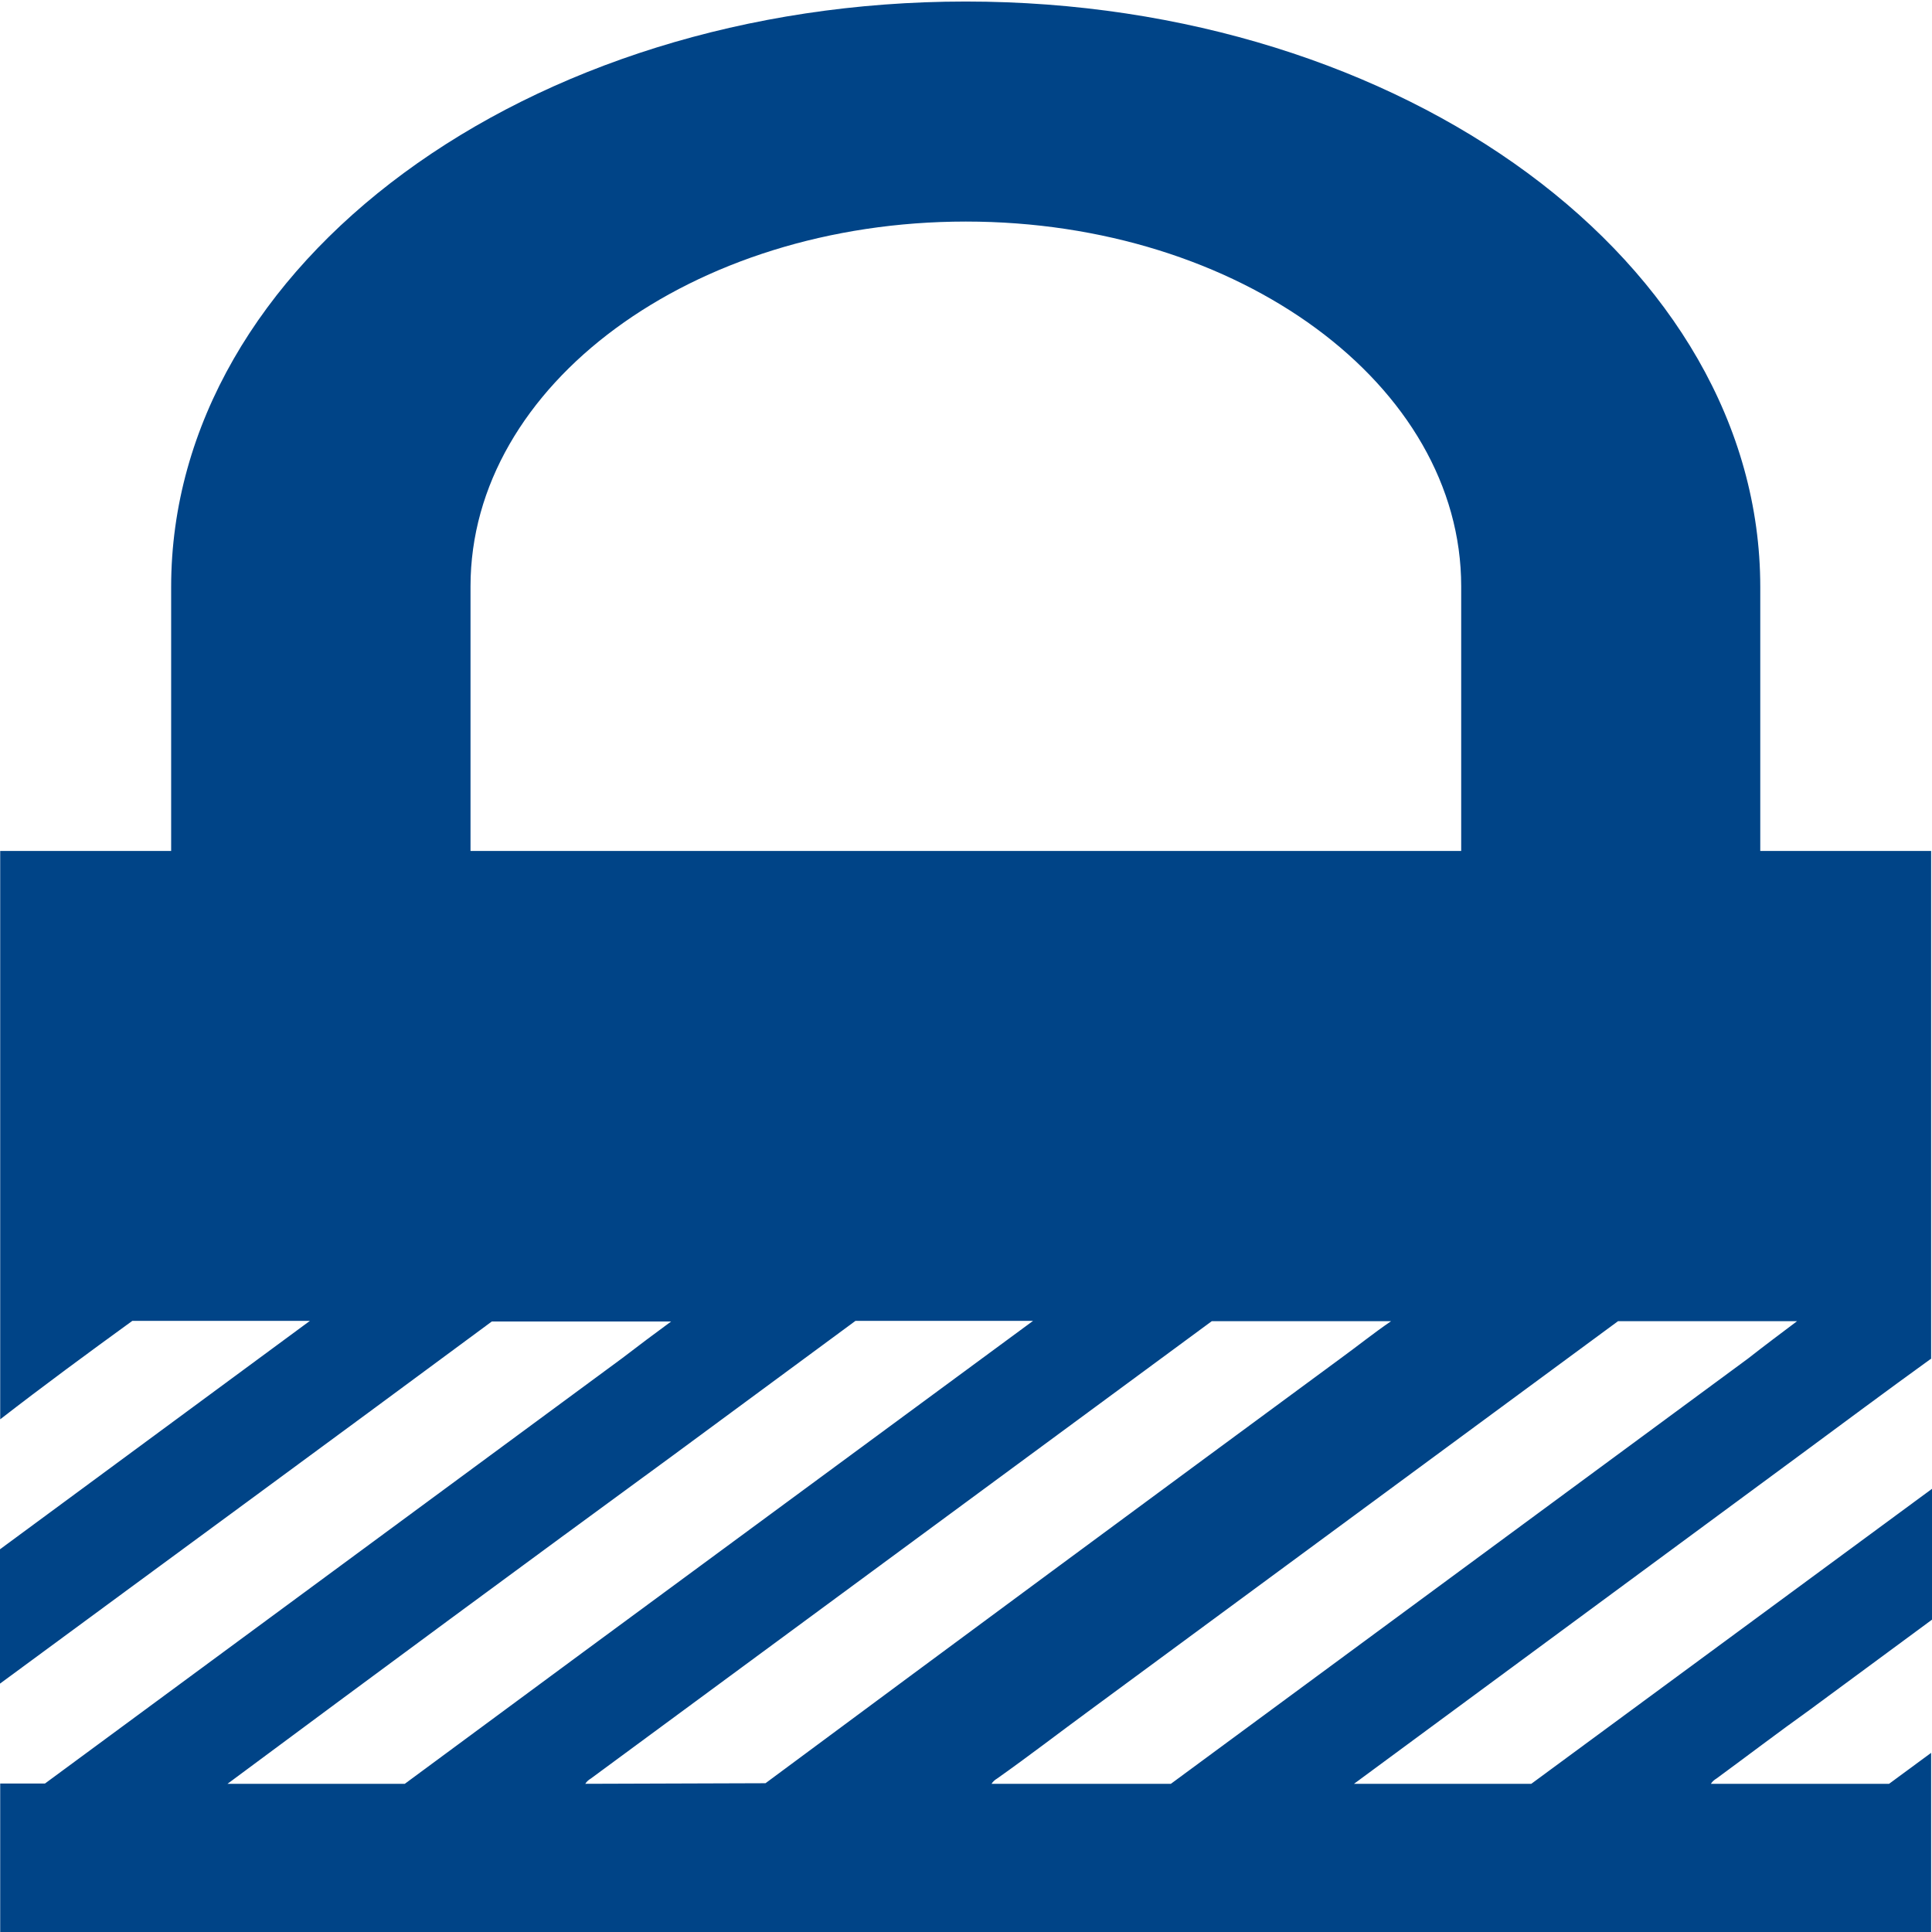
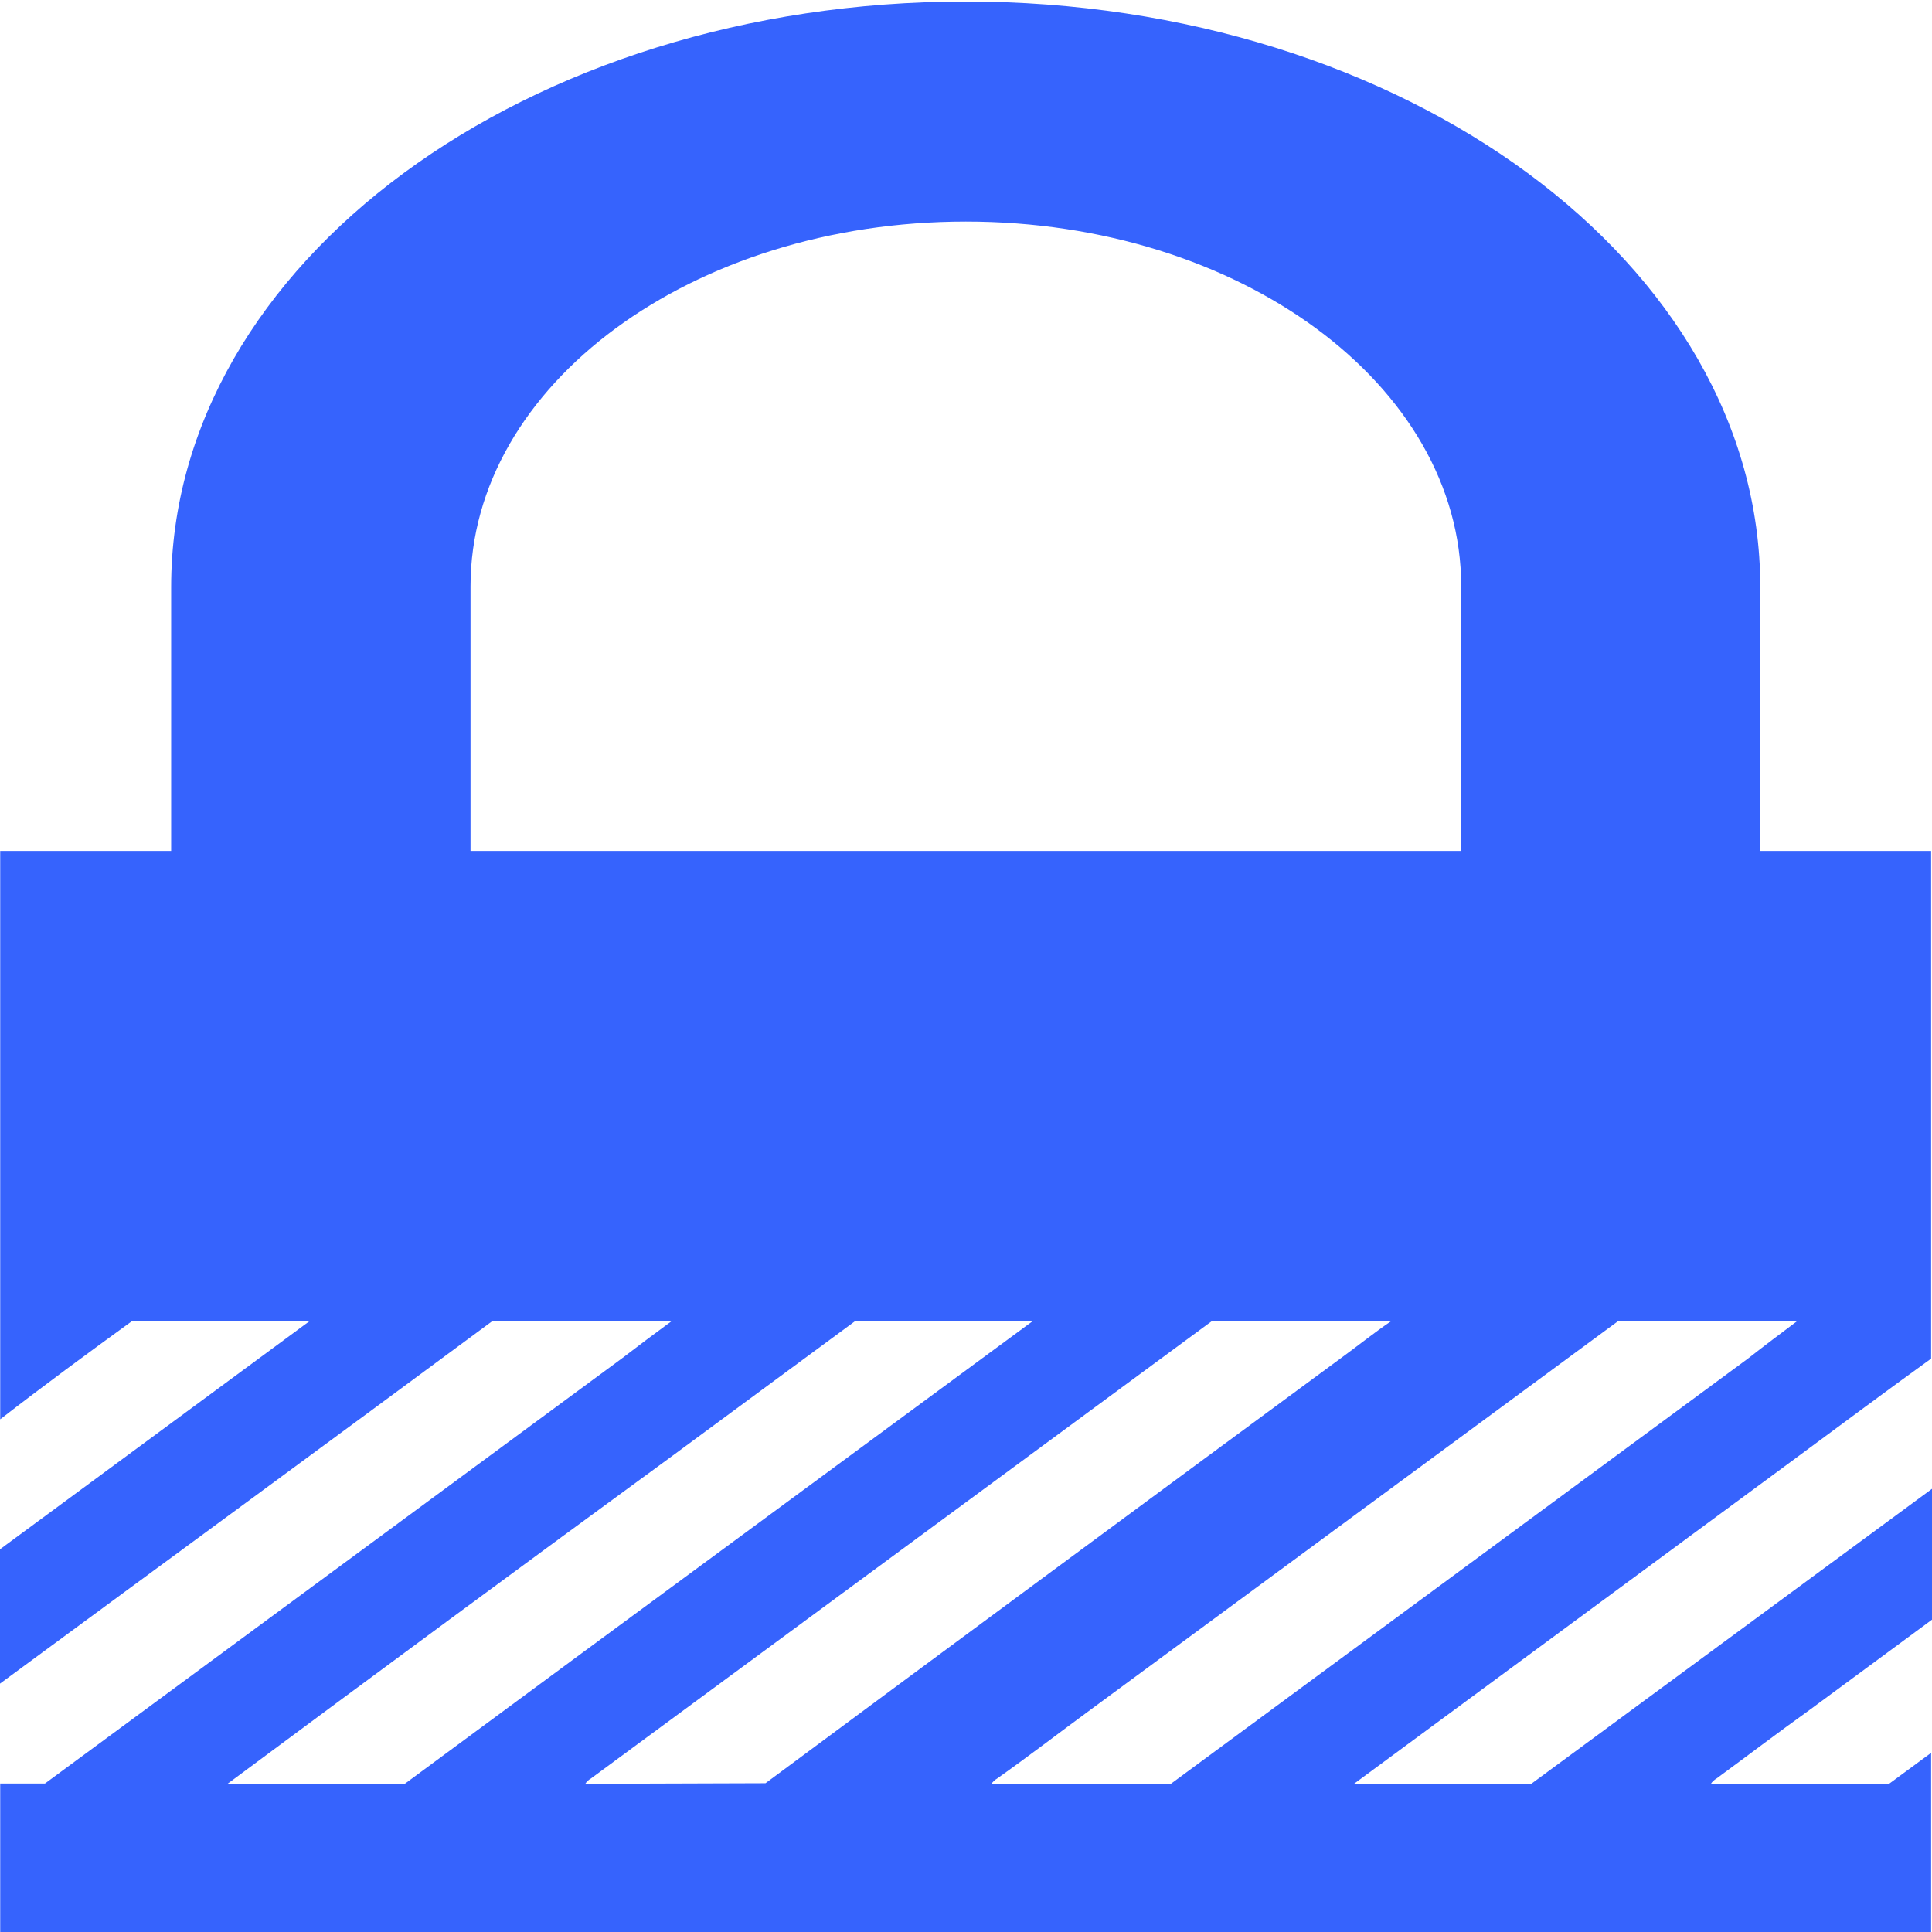
<svg xmlns="http://www.w3.org/2000/svg" id="svg733" version="1.1" viewBox="0 0 6.615 6.615" height="25" width="25">
  <defs id="defs727" />
  <g transform="translate(0,-290.3854)" id="layer1">
-     <path style="fill:#004487;stroke-width:0.514" d="m 6.612,295.039 v -1.74 H 6.027 v -0.904 a 2.72,2.004 0 1 0 -5.441,0 v 0.904 H 6.9111563e-4 v 1.946 C 0.149,295.13 0.3,295.019 0.453,294.908 H 1.061 l -1.061,0.782 v 0.46 C 0.562,295.736 1.126,295.323 1.684,294.91 h 0.614 c -0.056,0.041 -0.112,0.083 -0.168,0.126 -0.659,0.485 -1.317,0.971 -1.976,1.456 H 6.9041563e-4 v 0.513 H 6.612 v -0.618 l -0.144,0.106 h -0.61 a 0.065,0.048 0 0 1 0.019,-0.018 c 0.105,-0.077 0.21,-0.157 0.319,-0.235 l 0.419,-0.309 v -0.448 l -0.762,0.561 -0.61,0.449 H 4.636 l 1.526,-1.125 c 0.149,-0.11 0.298,-0.221 0.449,-0.33 z m -5.001,-1.74 v -0.906 a 1.696,1.249 0 0 1 3.392,0 v 0.906 z m -0.225,3.194 H 0.779 c 0.505,-0.375 1.013,-0.75 1.526,-1.125 l 0.624,-0.46 h 0.608 l -1.54,1.134 z m 0.618,0 a 0.065,0.048 0 0 1 0.019,-0.018 l 0.319,-0.235 1.807,-1.331 h 0.614 c -0.06,0.041 -0.112,0.083 -0.171,0.126 -0.659,0.485 -1.317,0.971 -1.971,1.456 z m 3.981,-1.456 c -0.659,0.485 -1.317,0.971 -1.976,1.456 H 3.395 a 0.065,0.048 0 0 1 0.019,-0.018 c 0.109,-0.077 0.214,-0.158 0.319,-0.235 l 1.807,-1.331 H 6.153 c -0.057,0.043 -0.112,0.084 -0.168,0.128 z" id="ssl-security" />
+     <path style="fill:#3663fd;stroke-width:0.514" d="m 6.612,295.039 v -1.74 H 6.027 v -0.904 a 2.72,2.004 0 1 0 -5.441,0 v 0.904 H 6.9111563e-4 v 1.946 C 0.149,295.13 0.3,295.019 0.453,294.908 H 1.061 l -1.061,0.782 v 0.46 C 0.562,295.736 1.126,295.323 1.684,294.91 h 0.614 c -0.056,0.041 -0.112,0.083 -0.168,0.126 -0.659,0.485 -1.317,0.971 -1.976,1.456 H 6.9041563e-4 v 0.513 H 6.612 v -0.618 l -0.144,0.106 h -0.61 a 0.065,0.048 0 0 1 0.019,-0.018 c 0.105,-0.077 0.21,-0.157 0.319,-0.235 l 0.419,-0.309 v -0.448 l -0.762,0.561 -0.61,0.449 H 4.636 l 1.526,-1.125 c 0.149,-0.11 0.298,-0.221 0.449,-0.33 z m -5.001,-1.74 v -0.906 a 1.696,1.249 0 0 1 3.392,0 v 0.906 z m -0.225,3.194 H 0.779 c 0.505,-0.375 1.013,-0.75 1.526,-1.125 l 0.624,-0.46 h 0.608 l -1.54,1.134 z m 0.618,0 a 0.065,0.048 0 0 1 0.019,-0.018 l 0.319,-0.235 1.807,-1.331 h 0.614 c -0.06,0.041 -0.112,0.083 -0.171,0.126 -0.659,0.485 -1.317,0.971 -1.971,1.456 z m 3.981,-1.456 c -0.659,0.485 -1.317,0.971 -1.976,1.456 H 3.395 a 0.065,0.048 0 0 1 0.019,-0.018 c 0.109,-0.077 0.214,-0.158 0.319,-0.235 l 1.807,-1.331 H 6.153 c -0.057,0.043 -0.112,0.084 -0.168,0.128 z" id="ssl-security" />
  </g>
</svg>
